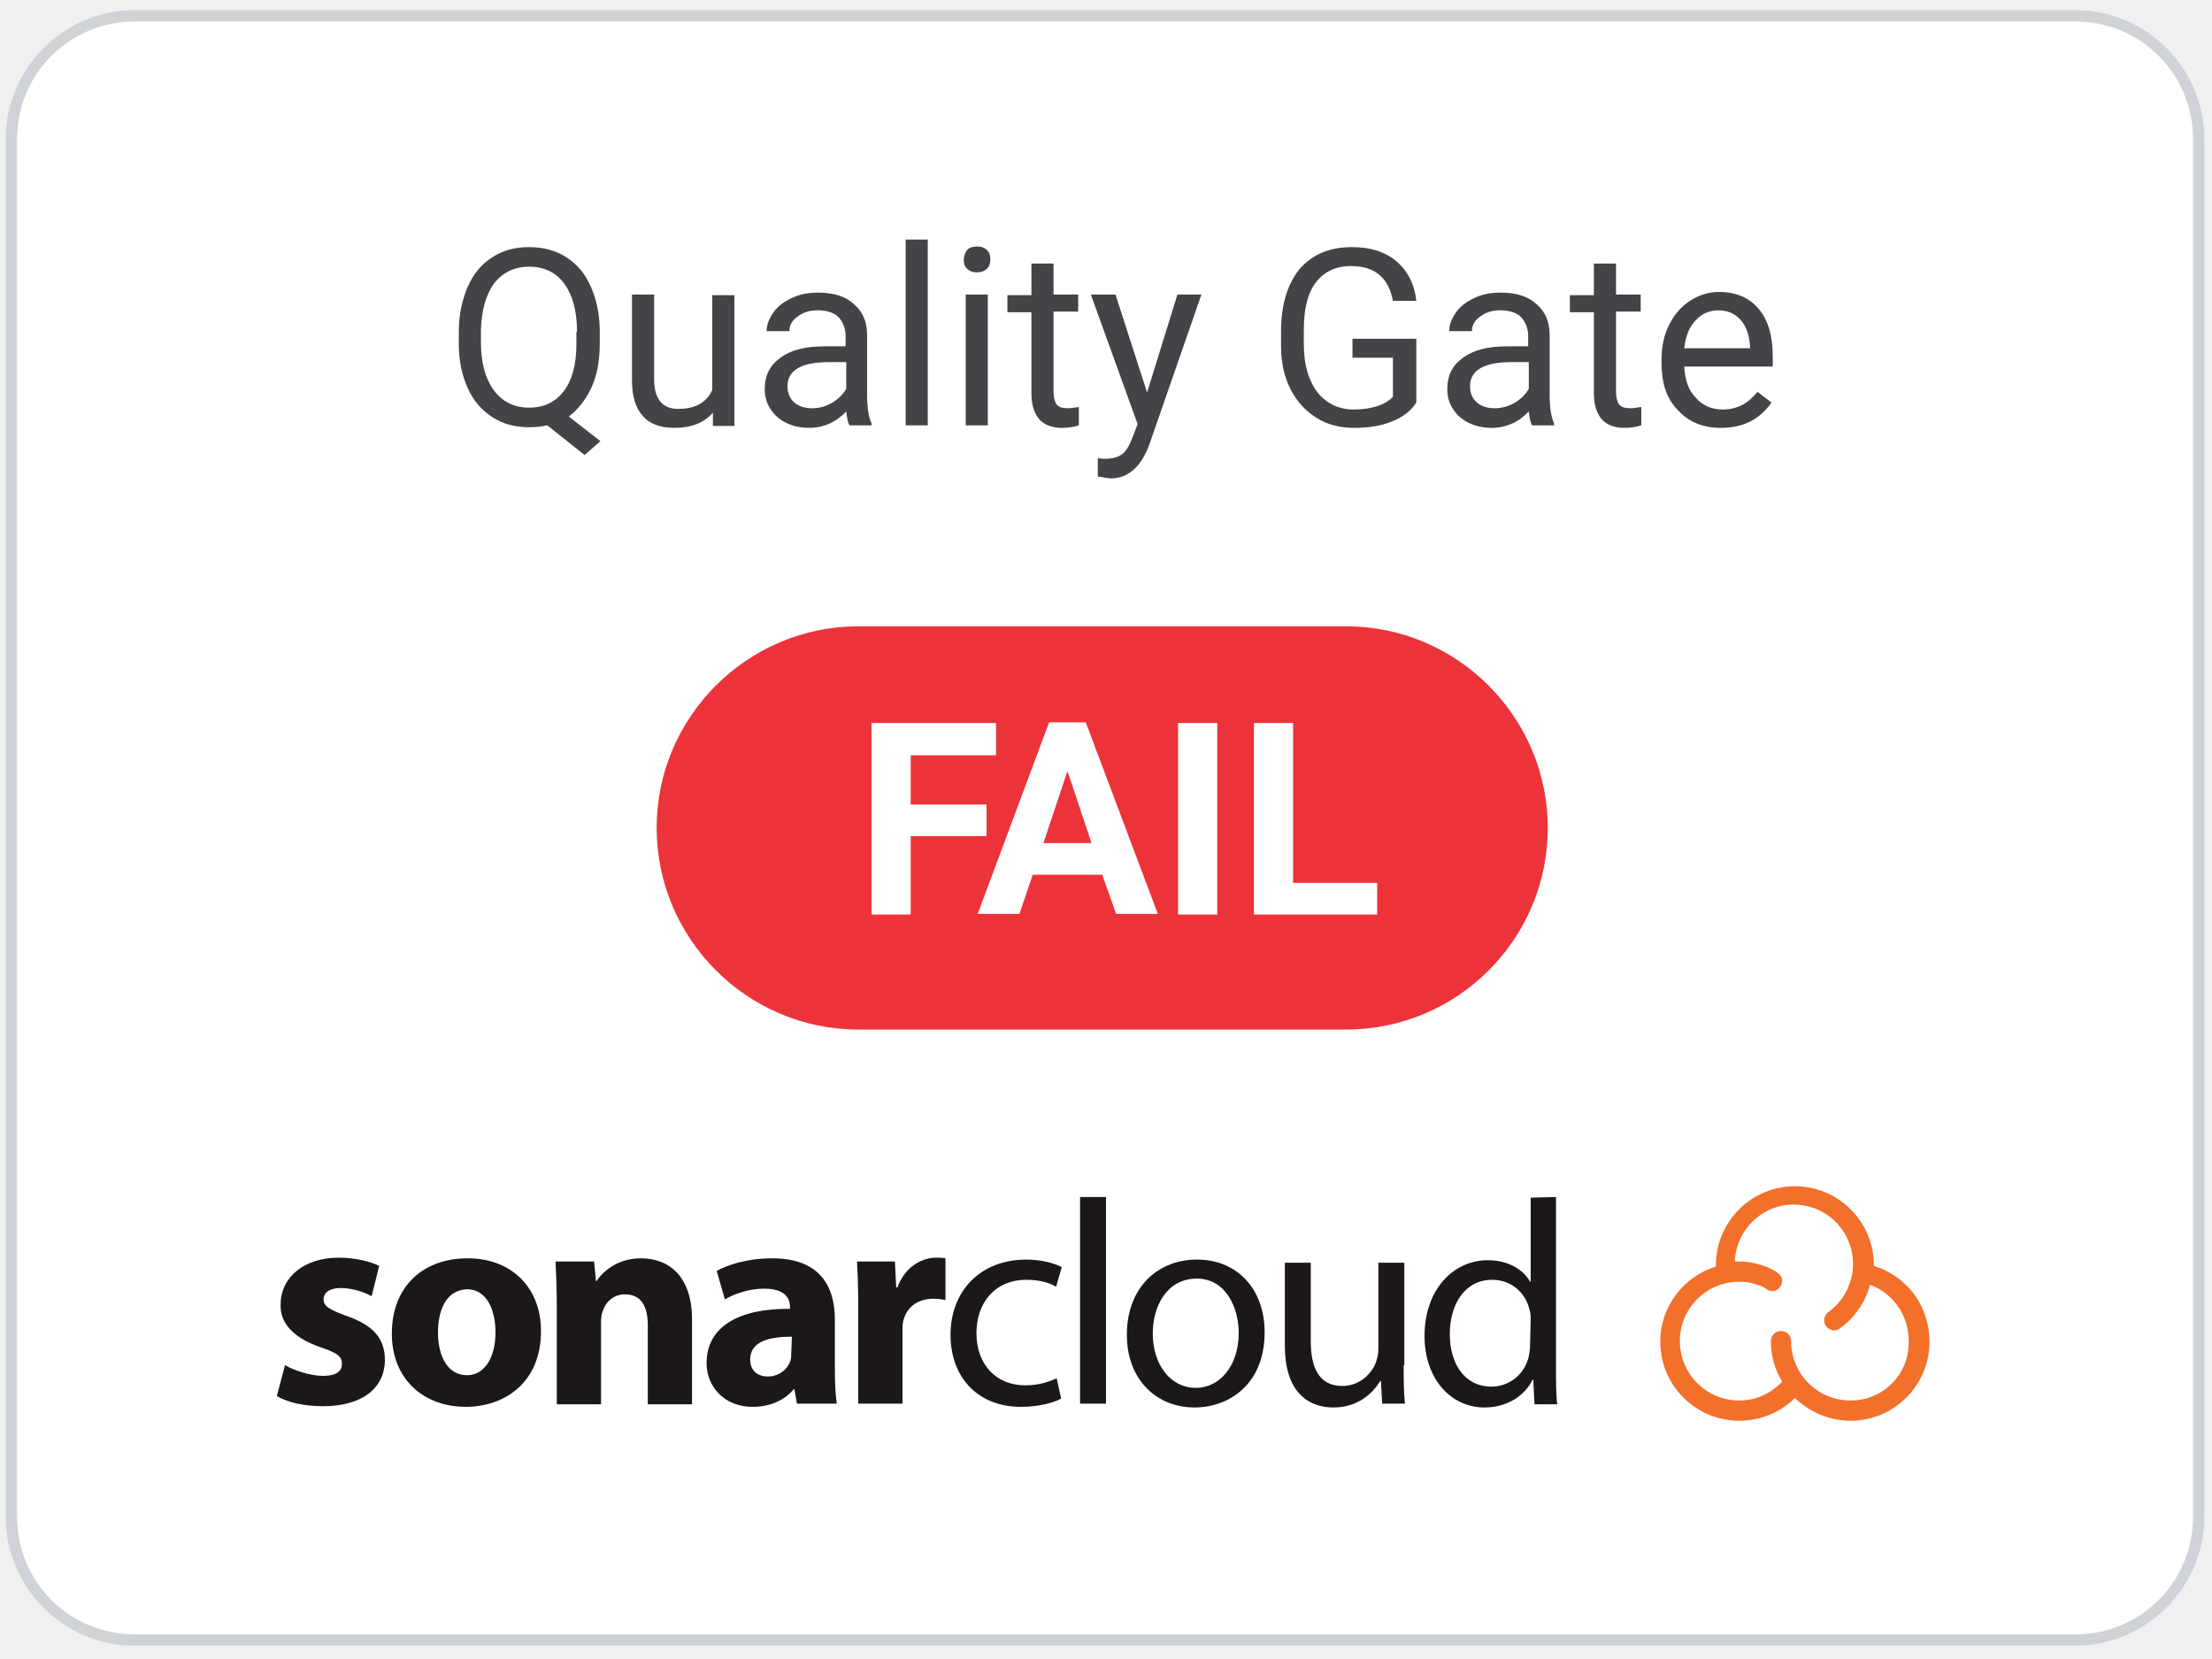
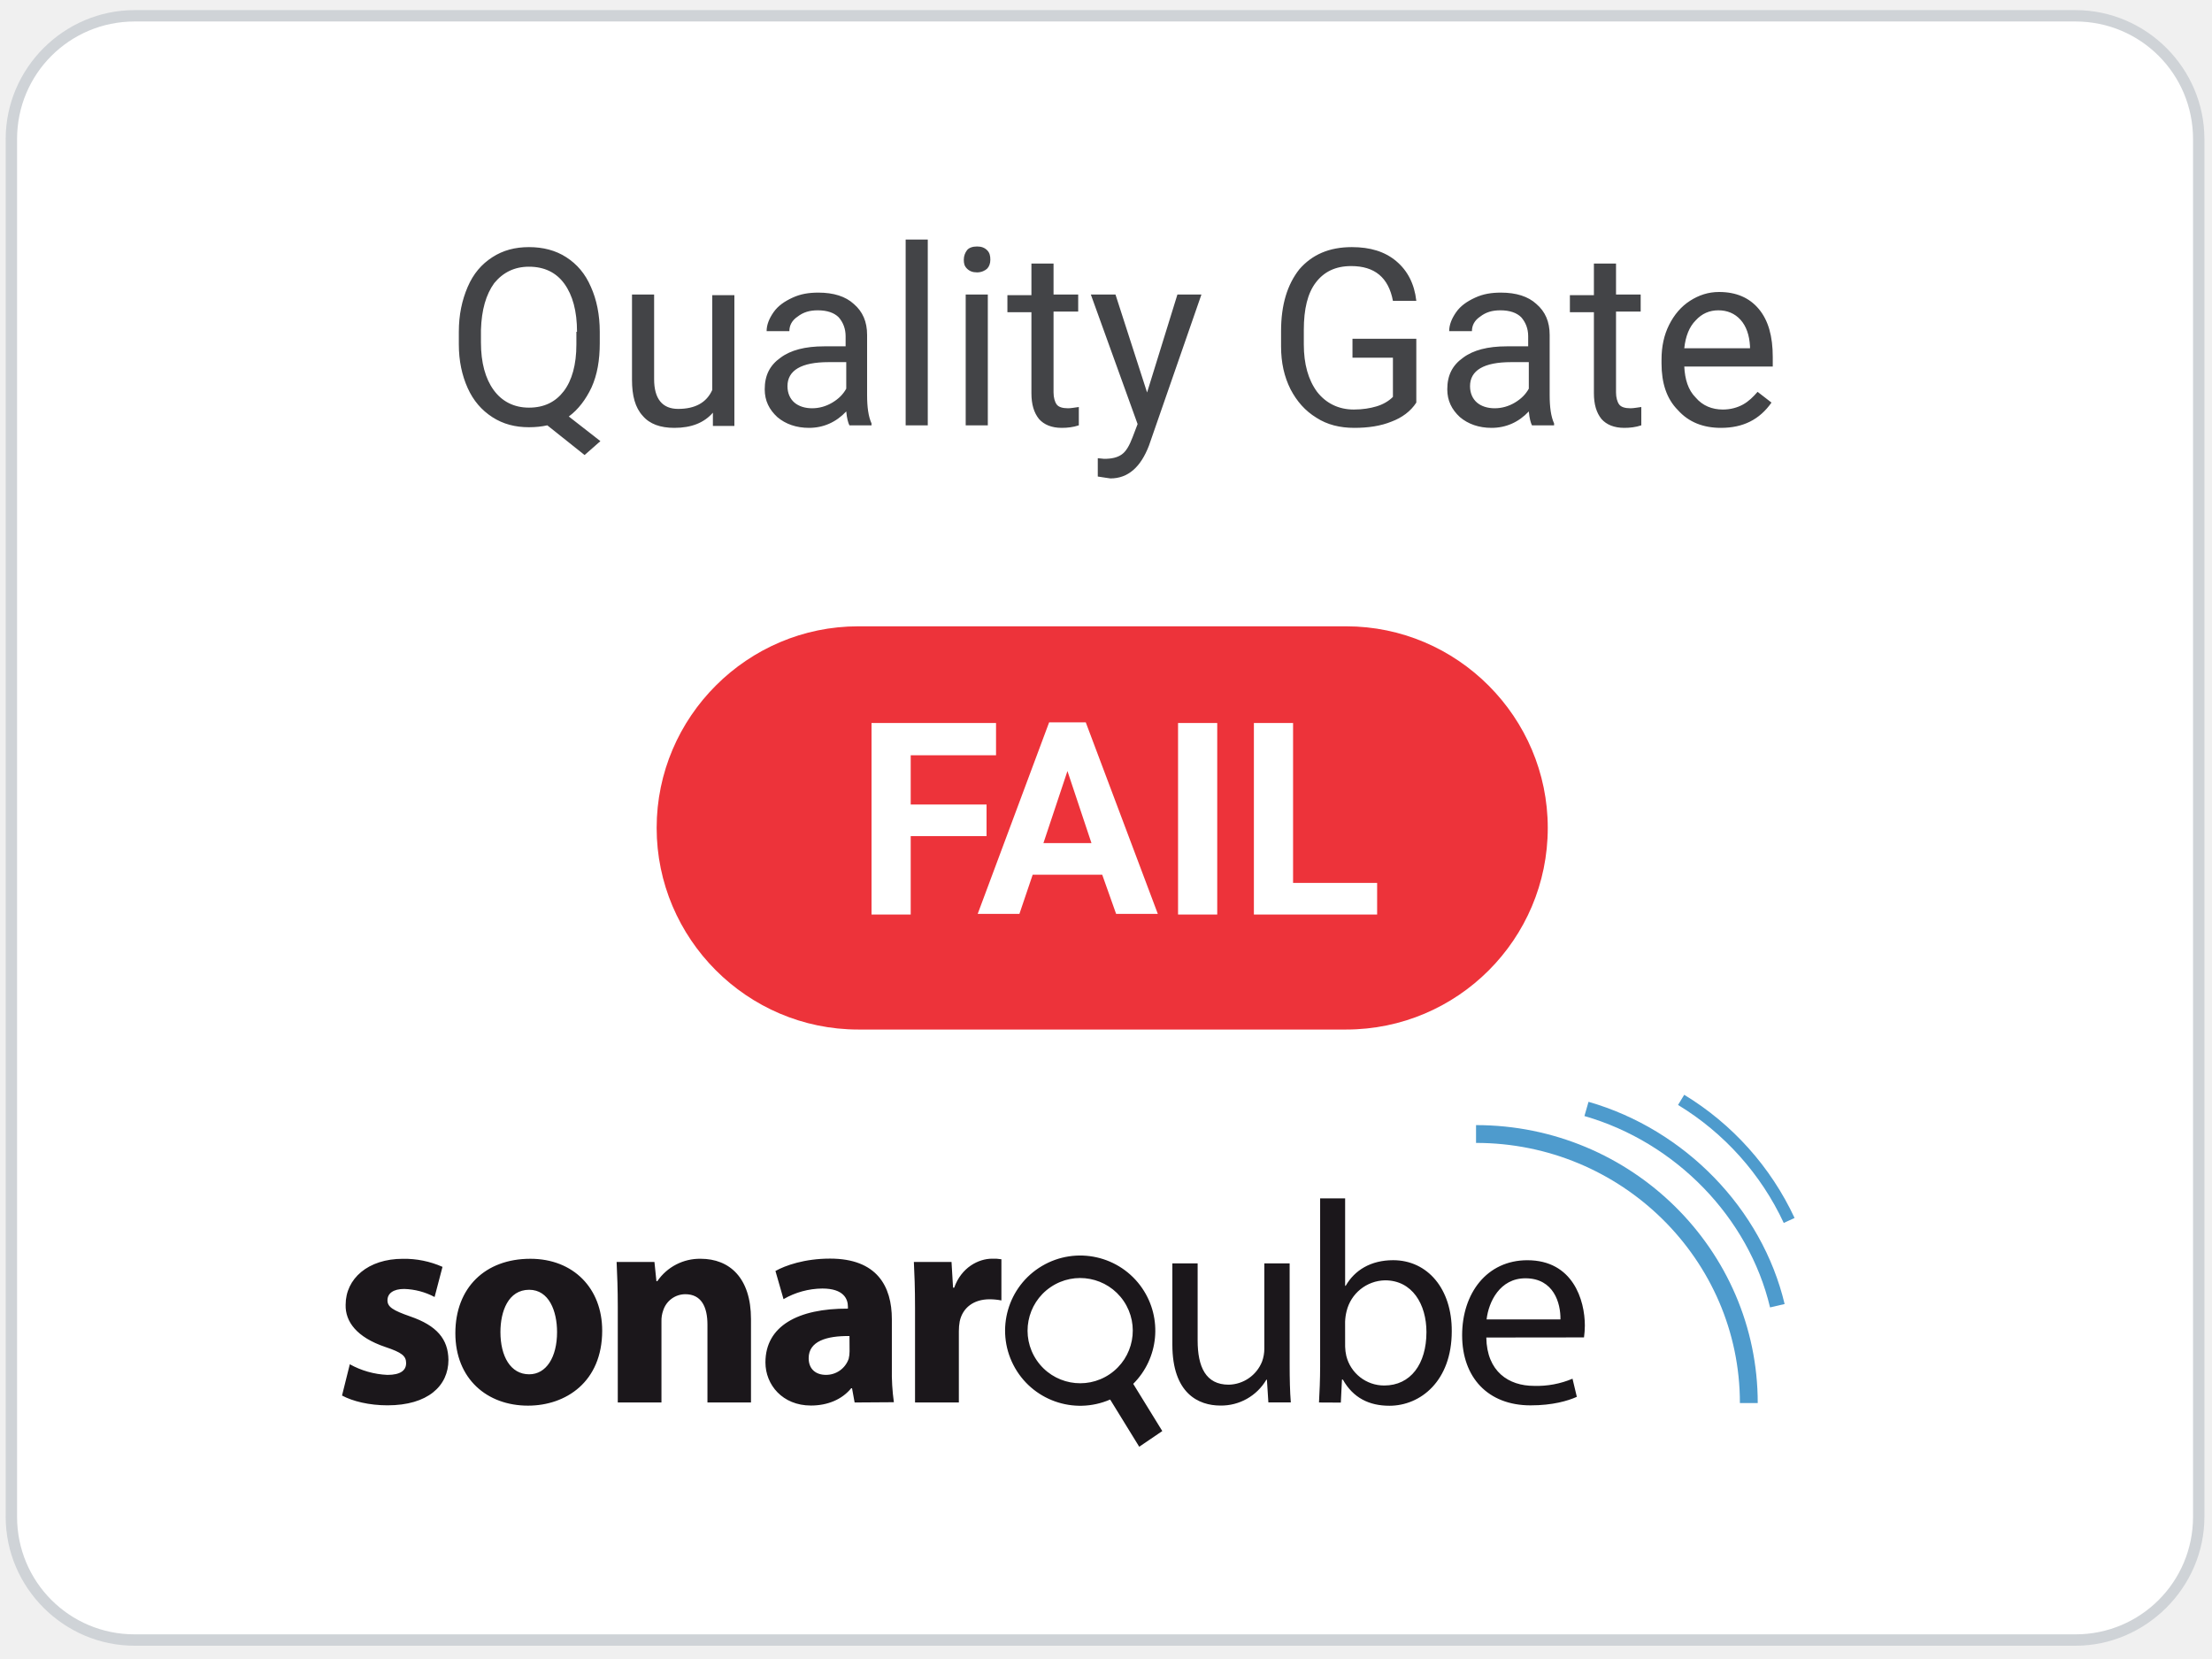
- <svg xmlns="http://www.w3.org/2000/svg" viewBox="0 0 350 262.5" width="128px" height="96px">
+ <svg xmlns="http://www.w3.org/2000/svg" viewBox="0 0 350 262.5" width="128" height="96">
  <path fill="#fff" d="M328.4 259.5H21.3c-10.6 0-19.5-8.7-19.5-19.5V22c0-10.6 8.7-19.5 19.5-19.5h307.1c10.6 0 19.5 8.7 19.5 19.5v218c0 10.8-8.9 19.5-19.5 19.5z" />
  <path fill="#cfd3d7" d="M328.4 260.4H21.3C10.1 260.4.9 251.2.9 240V22c0-11.2 9.2-20.4 20.4-20.4h307.1c11.2 0 20.4 9.2 20.4 20.4v218c0 11.2-9.3 20.4-20.4 20.4zM21.3 3.4C11 3.4 2.7 11.7 2.7 22v218c0 10.3 8.3 18.6 18.6 18.6h307.1c10.3 0 18.6-8.3 18.6-18.6V22c0-10.3-8.3-18.6-18.6-18.6H21.3z" />
-   <path fill="#434447" d="M94.9 54.3c0 2.7-.4 5-1.3 7-.9 1.9-2.1 3.5-3.6 4.6l5 3.9-2.5 2.2-5.9-4.7c-.9.2-1.9.3-2.9.3-2.2 0-4.1-.5-5.8-1.6-1.7-1.1-3-2.6-3.9-4.6-.9-2-1.4-4.3-1.4-6.9v-2c0-2.7.5-5 1.4-7.1.9-2.1 2.2-3.6 3.9-4.7s3.6-1.6 5.8-1.6c2.2 0 4.2.5 5.9 1.6 1.7 1.1 3 2.6 3.9 4.7.9 2 1.4 4.4 1.4 7.1v1.8zm-3.6-1.8c0-3.3-.7-5.8-2-7.6-1.3-1.8-3.2-2.7-5.6-2.7-2.3 0-4.1.9-5.5 2.6-1.3 1.8-2 4.2-2.1 7.4v2c0 3.2.7 5.7 2 7.5 1.3 1.8 3.2 2.8 5.6 2.8 2.4 0 4.2-.9 5.5-2.6 1.3-1.7 2-4.2 2-7.4v-2zM112.8 65.3c-1.4 1.6-3.4 2.4-6.1 2.4-2.2 0-3.9-.6-5-1.9-1.2-1.3-1.7-3.2-1.7-5.7V46.6h3.5V60c0 3.1 1.3 4.7 3.8 4.7 2.7 0 4.5-1 5.4-3v-15h3.5v20.7h-3.4v-2.1zM134.4 67.3c-.2-.4-.4-1.1-.5-2.2-1.6 1.7-3.6 2.6-5.9 2.6-2 0-3.7-.6-5-1.7-1.3-1.2-2-2.6-2-4.4 0-2.2.8-3.8 2.5-5 1.6-1.2 3.9-1.8 6.9-1.8h3.4v-1.6c0-1.2-.4-2.2-1.1-3-.7-.7-1.8-1.1-3.3-1.1-1.3 0-2.3.3-3.2 1-.9.6-1.3 1.4-1.3 2.3h-3.6c0-1 .4-2 1.1-3 .7-1 1.7-1.7 3-2.3 1.3-.6 2.6-.8 4.1-.8 2.4 0 4.3.6 5.6 1.8 1.4 1.2 2.1 2.8 2.1 4.9v9.5c0 1.9.2 3.4.7 4.5v.3h-3.5zm-5.9-2.7c1.1 0 2.2-.3 3.2-.9 1-.6 1.7-1.3 2.2-2.2v-4.2h-2.8c-4.3 0-6.5 1.3-6.5 3.8 0 1.1.4 2 1.1 2.6.7.6 1.7.9 2.8.9zM146.8 67.3h-3.5V37.9h3.5v29.4zM152.5 41.1c0-.6.2-1.1.5-1.5s.9-.6 1.6-.6c.7 0 1.2.2 1.6.6s.5.9.5 1.5-.2 1.1-.5 1.4-.9.6-1.6.6c-.7 0-1.2-.2-1.6-.6s-.5-.8-.5-1.4zm3.8 26.2h-3.5V46.6h3.5v20.7zM166.7 41.6v5h3.9v2.7h-3.9v12.8c0 .8.2 1.5.5 1.9.3.4.9.6 1.8.6.4 0 1-.1 1.7-.2v2.9c-.9.3-1.8.4-2.7.4-1.6 0-2.8-.5-3.6-1.4-.8-1-1.2-2.3-1.2-4.1V49.4h-3.8v-2.7h3.8v-5h3.5zM181.5 62.1l4.8-15.5h3.8l-8.3 23.9c-1.3 3.4-3.3 5.2-6.1 5.2l-.7-.1-1.3-.2v-2.9l1 .1c1.2 0 2.1-.2 2.8-.7.7-.5 1.2-1.4 1.7-2.7l.8-2.1-7.4-20.5h3.9l5 15.5zM224.1 63.7c-.9 1.4-2.3 2.4-3.9 3-1.7.7-3.7 1-5.9 1-2.3 0-4.3-.5-6-1.6-1.8-1.1-3.1-2.6-4.1-4.5-1-2-1.5-4.2-1.5-6.8v-2.4c0-4.2 1-7.4 2.9-9.8 2-2.3 4.7-3.5 8.3-3.5 2.9 0 5.2.7 7 2.2 1.8 1.5 2.9 3.6 3.2 6.3h-3.7c-.7-3.7-2.9-5.5-6.6-5.5-2.5 0-4.3.9-5.6 2.6-1.3 1.7-1.9 4.2-1.9 7.5v2.3c0 3.1.7 5.6 2.1 7.5 1.4 1.8 3.4 2.8 5.8 2.8 1.4 0 2.6-.2 3.6-.5s1.9-.8 2.6-1.5v-6.2H214v-3h10.1v10.1zM242.4 67.3c-.2-.4-.4-1.1-.5-2.2-1.6 1.7-3.6 2.6-5.9 2.6-2 0-3.7-.6-5-1.7-1.3-1.2-2-2.6-2-4.4 0-2.2.8-3.8 2.5-5 1.6-1.2 3.9-1.8 6.9-1.8h3.4v-1.6c0-1.2-.4-2.2-1.1-3-.7-.7-1.8-1.1-3.3-1.1-1.3 0-2.3.3-3.2 1-.9.6-1.3 1.4-1.3 2.3h-3.6c0-1 .4-2 1.1-3 .7-1 1.7-1.7 3-2.3 1.3-.6 2.6-.8 4.1-.8 2.4 0 4.3.6 5.6 1.8 1.4 1.2 2.1 2.8 2.1 4.9v9.5c0 1.9.2 3.4.7 4.5v.3h-3.5zm-5.9-2.7c1.1 0 2.2-.3 3.2-.9 1-.6 1.7-1.3 2.2-2.2v-4.2h-2.8c-4.3 0-6.5 1.3-6.5 3.8 0 1.1.4 2 1.1 2.6.7.6 1.7.9 2.8.9zM255.7 41.6v5h3.9v2.7h-3.9v12.8c0 .8.2 1.5.5 1.9.3.4.9.6 1.8.6.4 0 1-.1 1.7-.2v2.9c-.9.3-1.8.4-2.7.4-1.6 0-2.8-.5-3.6-1.4-.8-1-1.2-2.3-1.2-4.1V49.4h-3.8v-2.7h3.8v-5h3.5zM272.3 67.7c-2.8 0-5.1-.9-6.8-2.8-1.8-1.8-2.6-4.3-2.6-7.4v-.6c0-2.1.4-3.9 1.2-5.5.8-1.6 1.9-2.9 3.3-3.8 1.4-.9 2.9-1.4 4.6-1.4 2.7 0 4.8.9 6.3 2.7 1.5 1.8 2.2 4.3 2.2 7.6V58h-14c.1 2 .6 3.7 1.8 4.9 1.1 1.3 2.6 1.9 4.3 1.9 1.2 0 2.3-.3 3.2-.8.9-.5 1.6-1.2 2.3-2l2.2 1.7c-1.9 2.7-4.5 4-8 4zm-.4-18.6c-1.4 0-2.6.5-3.6 1.6-1 1-1.6 2.5-1.8 4.4h10.4v-.3c-.1-1.8-.6-3.2-1.5-4.2s-2.1-1.5-3.5-1.5z" />
-   <g>
-     <path fill="#ed333a" d="M213 162.9h-77.2c-17.6 0-31.9-14.4-31.9-31.9 0-17.6 14.4-31.9 31.9-31.9H213c17.6 0 31.9 14.4 31.9 31.9 0 17.6-14.3 31.9-31.9 31.9z" />
-     <path fill="#fff" d="M156.1 132.3h-12v12.4h-6.2v-30.3h19.7v5.1h-13.5v7.8h12v5zM174.4 138.4h-11l-2.1 6.2h-6.6l11.3-30.3h5.8l11.4 30.3h-6.6l-2.2-6.2zm-9.3-5h7.6l-3.8-11.4-3.8 11.4zM192.6 144.7h-6.2v-30.3h6.2v30.3zM204.6 139.7h13.3v5h-19.5v-30.3h6.2v25.3z" />
-   </g>
-   <g id="SonarCloud_Black">
-     <path fill="#f3702a" d="M302.5 204.3c-1.6-1.9-3.7-3.3-6-4v-.1c0-6.9-5.6-12.5-12.5-12.5s-12.5 5.6-12.5 12.5v.2c-5.1 1.6-8.8 6.3-8.8 11.9 0 6.9 5.6 12.5 12.5 12.5 3.3 0 6.5-1.3 8.8-3.6 2.3 2.2 5.4 3.6 8.8 3.6 6.9 0 12.5-5.6 12.5-12.5 0-2.9-1-5.8-2.8-8zm-9.7 17.3c-5.2 0-9.4-4.2-9.4-9.4 0-.9-.7-1.6-1.6-1.6s-1.6.7-1.6 1.6c0 2.3.6 4.5 1.8 6.4-1.8 1.9-4.2 3-6.8 3-5.2 0-9.4-4.2-9.4-9.4s4.2-9.4 9.4-9.4c1.1 0 2.2.2 3.2.6.4.1.9.4 1 .5.7.6 1.7.5 2.2-.2.6-.7.5-1.7-.2-2.2-.7-.6-1.8-1-2-1.1-1.4-.5-2.8-.8-4.3-.8h-.6c.2-5 4.3-9 9.3-9 5.2 0 9.4 4.2 9.4 9.4 0 3-1.5 5.9-3.9 7.6-.7.5-.9 1.5-.4 2.2.3.4.8.7 1.3.7.3 0 .6-.1.9-.3 2.4-1.7 4-4.1 4.8-6.9 3.6 1.3 6.1 4.8 6.1 8.8.2 5.3-4 9.5-9.2 9.5z" />
-     <path fill="#1b171b" d="M45.1 216c1.3.8 4 1.7 6 1.7 2.1 0 3-.7 3-1.9s-.7-1.7-3.3-2.6c-4.7-1.6-6.5-4.1-6.4-6.8 0-4.2 3.6-7.4 9.2-7.4 2.6 0 5 .6 6.4 1.3l-1.2 4.8c-1-.6-3-1.3-4.9-1.3-1.7 0-2.7.7-2.7 1.8s.9 1.6 3.6 2.6c4.3 1.5 6.1 3.6 6.1 7 0 4.2-3.3 7.3-9.8 7.3-3 0-5.6-.6-7.3-1.6l1.3-4.9zM85.6 210.6c0 8.3-5.9 12-11.9 12-6.6 0-11.7-4.3-11.7-11.6s4.8-11.9 12-11.9c7 0 11.6 4.7 11.6 11.5zm-16.3.2c0 3.9 1.6 6.8 4.6 6.8 2.7 0 4.5-2.7 4.5-6.8 0-3.4-1.3-6.8-4.5-6.8-3.4.1-4.6 3.5-4.6 6.8zM88.1 206.8c0-2.8-.1-5.2-.2-7.2H94l.3 3.1h.1c.9-1.4 3.2-3.6 7-3.6 4.6 0 8.1 3 8.1 9.7v13.4h-7v-12.5c0-2.9-1-4.9-3.6-4.9-1.9 0-3.1 1.3-3.5 2.6-.2.4-.3 1.1-.3 1.8v13h-7v-15.4zM126.1 222.1l-.4-2.3h-.1c-1.5 1.8-3.8 2.8-6.5 2.8-4.6 0-7.3-3.3-7.3-6.9 0-5.9 5.3-8.7 13.2-8.6v-.3c0-1.2-.6-2.9-4.1-2.9-2.3 0-4.7.8-6.2 1.7l-1.3-4.5c1.6-.9 4.7-2 8.8-2 7.5 0 9.9 4.4 9.9 9.7v7.8c0 2.2.1 4.2.3 5.5h-6.3zm-.8-10.6c-3.7 0-6.6.8-6.6 3.6 0 1.8 1.2 2.7 2.8 2.7 1.8 0 3.2-1.2 3.6-2.6.1-.4.1-.8.1-1.2l.1-2.5zM135.8 207c0-3.3-.1-5.5-.2-7.4h6l.2 4.1h.2c1.2-3.3 3.9-4.7 6.1-4.7.6 0 1 0 1.5.1v6.6c-.5-.1-1.1-.2-1.9-.2-2.6 0-4.3 1.4-4.8 3.6-.1.5-.1 1-.1 1.6v11.4h-7V207zM167.9 221.3c-1.1.6-3.4 1.3-6.4 1.3-6.7 0-11.1-4.6-11.1-11.4 0-6.9 4.7-11.9 12-11.9 2.4 0 4.5.6 5.6 1.2l-.9 3.1c-1-.6-2.5-1.1-4.7-1.1-5.1 0-7.9 3.8-7.9 8.4 0 5.2 3.3 8.3 7.7 8.3 2.3 0 3.8-.6 5-1.1l.7 3.2zM170.9 189.4h4.1v32.7h-4.1v-32.7zM200.1 210.8c0 8.3-5.7 11.9-11.1 11.9-6 0-10.7-4.4-10.7-11.5 0-7.5 4.9-11.9 11.1-11.9 6.4 0 10.7 4.7 10.7 11.5zm-17.7.2c0 4.9 2.8 8.6 6.8 8.6 3.9 0 6.8-3.6 6.8-8.7 0-3.8-1.9-8.6-6.7-8.6-4.8.1-6.9 4.5-6.9 8.7zM222.1 216c0 2.3 0 4.3.2 6.1h-3.6l-.2-3.6h-.1c-1.1 1.8-3.4 4.2-7.4 4.2-3.5 0-7.7-1.9-7.7-9.8v-13.1h4.1v12.4c0 4.2 1.3 7.1 5 7.1 2.7 0 4.6-1.9 5.3-3.7.2-.6.4-1.3.4-2.1v-13.7h4.1V216h-.1zM246.2 189.4v27c0 2 0 4.2.2 5.8h-3.6l-.2-3.9h-.1c-1.2 2.5-4 4.4-7.6 4.4-5.4 0-9.5-4.6-9.5-11.3 0-7.4 4.6-12 10-12 3.4 0 5.7 1.6 6.7 3.4h.1v-13.3l4-.1zm-4 19.5c0-.5 0-1.2-.2-1.7-.6-2.6-2.8-4.7-5.9-4.7-4.2 0-6.7 3.7-6.7 8.6 0 4.5 2.2 8.3 6.6 8.3 2.7 0 5.2-1.8 5.9-4.8.1-.6.2-1.1.2-1.8l.1-3.9z" />
+   <path fill="#434447" d="M94.9 54.3c0 2.7-.4 5-1.3 7-.9 1.9-2.1 3.5-3.6 4.6l5 3.9-2.5 2.2-5.9-4.7c-.9.2-1.9.3-2.9.3-2.2 0-4.1-.5-5.8-1.6-1.7-1.1-3-2.6-3.9-4.6-.9-2-1.4-4.3-1.4-6.9v-2c0-2.7.5-5 1.4-7.1.9-2.1 2.2-3.6 3.9-4.7s3.6-1.6 5.8-1.6c2.2 0 4.2.5 5.9 1.6 1.7 1.1 3 2.6 3.9 4.7.9 2 1.4 4.4 1.4 7.1v1.8zm-3.6-1.8c0-3.3-.7-5.8-2-7.6-1.3-1.8-3.2-2.7-5.6-2.7-2.3 0-4.1.9-5.5 2.6-1.3 1.8-2 4.2-2.1 7.4v2c0 3.2.7 5.7 2 7.5 1.3 1.8 3.2 2.8 5.6 2.8 2.4 0 4.2-.9 5.5-2.6 1.3-1.7 2-4.2 2-7.4v-2zm21.5 12.8c-1.4 1.6-3.4 2.4-6.1 2.4-2.2 0-3.9-.6-5-1.9-1.2-1.3-1.7-3.2-1.7-5.7V46.6h3.5V60c0 3.1 1.3 4.7 3.8 4.7 2.7 0 4.5-1 5.4-3v-15h3.5v20.7h-3.4v-2.1zm21.6 2c-.2-.4-.4-1.1-.5-2.2-1.6 1.7-3.6 2.6-5.9 2.6-2 0-3.7-.6-5-1.7-1.3-1.2-2-2.6-2-4.4 0-2.2.8-3.8 2.5-5 1.6-1.2 3.9-1.8 6.9-1.8h3.4v-1.6c0-1.2-.4-2.2-1.1-3-.7-.7-1.8-1.1-3.3-1.1-1.3 0-2.3.3-3.2 1-.9.6-1.3 1.4-1.3 2.3h-3.6c0-1 .4-2 1.1-3 .7-1 1.7-1.7 3-2.3 1.3-.6 2.6-.8 4.1-.8 2.4 0 4.3.6 5.6 1.8 1.4 1.2 2.1 2.8 2.1 4.9v9.5c0 1.9.2 3.4.7 4.5v.3h-3.5zm-5.9-2.7c1.1 0 2.2-.3 3.2-.9 1-.6 1.7-1.3 2.2-2.2v-4.2h-2.8c-4.3 0-6.5 1.3-6.5 3.8 0 1.1.4 2 1.1 2.6.7.6 1.7.9 2.8.9zm18.3 2.7h-3.5V37.9h3.5v29.4zm5.7-26.2c0-.6.2-1.1.5-1.5s.9-.6 1.6-.6c.7 0 1.2.2 1.6.6s.5.9.5 1.5-.2 1.1-.5 1.4-.9.6-1.6.6c-.7 0-1.2-.2-1.6-.6s-.5-.8-.5-1.4zm3.8 26.2h-3.5V46.6h3.5v20.7zm10.4-25.7v5h3.9v2.7h-3.9v12.8c0 .8.2 1.5.5 1.9.3.4.9.6 1.8.6.4 0 1-.1 1.7-.2v2.9c-.9.3-1.8.4-2.7.4-1.6 0-2.8-.5-3.6-1.4-.8-1-1.2-2.3-1.2-4.1V49.4h-3.8v-2.7h3.8v-5h3.5zm14.8 20.5l4.8-15.5h3.8l-8.3 23.9c-1.3 3.4-3.3 5.2-6.1 5.2l-.7-.1-1.3-.2v-2.9l1 .1c1.2 0 2.1-.2 2.8-.7.7-.5 1.2-1.4 1.7-2.7l.8-2.1-7.4-20.5h3.9l5 15.5zm42.6 1.6c-.9 1.4-2.3 2.4-3.9 3-1.7.7-3.7 1-5.9 1-2.3 0-4.3-.5-6-1.6-1.8-1.1-3.1-2.6-4.1-4.5-1-2-1.5-4.2-1.5-6.8v-2.4c0-4.2 1-7.4 2.9-9.8 2-2.3 4.7-3.5 8.3-3.5 2.9 0 5.2.7 7 2.2 1.8 1.5 2.9 3.6 3.2 6.3h-3.7c-.7-3.7-2.9-5.5-6.6-5.5-2.5 0-4.3.9-5.6 2.6-1.3 1.7-1.9 4.2-1.9 7.5v2.3c0 3.1.7 5.6 2.1 7.5 1.4 1.8 3.4 2.8 5.8 2.8 1.4 0 2.6-.2 3.6-.5s1.9-.8 2.6-1.5v-6.2H214v-3h10.1v10.1zm18.3 3.6c-.2-.4-.4-1.1-.5-2.2-1.6 1.7-3.6 2.6-5.9 2.6-2 0-3.7-.6-5-1.7-1.3-1.2-2-2.6-2-4.4 0-2.2.8-3.8 2.5-5 1.6-1.2 3.9-1.8 6.9-1.8h3.4v-1.6c0-1.2-.4-2.2-1.1-3-.7-.7-1.8-1.1-3.3-1.1-1.3 0-2.3.3-3.2 1-.9.6-1.3 1.4-1.3 2.3h-3.6c0-1 .4-2 1.1-3 .7-1 1.7-1.7 3-2.3 1.3-.6 2.6-.8 4.1-.8 2.4 0 4.3.6 5.6 1.8 1.4 1.2 2.1 2.8 2.1 4.9v9.5c0 1.9.2 3.4.7 4.5v.3h-3.5zm-5.9-2.7c1.1 0 2.2-.3 3.2-.9 1-.6 1.7-1.3 2.2-2.2v-4.2h-2.8c-4.3 0-6.5 1.3-6.5 3.8 0 1.1.4 2 1.1 2.6.7.6 1.7.9 2.8.9zm19.2-23v5h3.9v2.7h-3.9v12.8c0 .8.2 1.5.5 1.9.3.4.9.6 1.8.6.4 0 1-.1 1.7-.2v2.9c-.9.3-1.8.4-2.7.4-1.6 0-2.8-.5-3.6-1.4-.8-1-1.2-2.3-1.2-4.1V49.4h-3.8v-2.7h3.8v-5h3.5zm16.6 26.1c-2.8 0-5.1-.9-6.8-2.8-1.8-1.8-2.6-4.3-2.6-7.4v-.6c0-2.1.4-3.9 1.2-5.5.8-1.6 1.9-2.9 3.3-3.8 1.4-.9 2.9-1.4 4.6-1.4 2.7 0 4.8.9 6.3 2.7 1.5 1.8 2.2 4.3 2.2 7.6V58h-14c.1 2 .6 3.7 1.8 4.9 1.1 1.3 2.6 1.9 4.3 1.9 1.2 0 2.3-.3 3.2-.8.9-.5 1.6-1.2 2.3-2l2.2 1.7c-1.9 2.7-4.5 4-8 4zm-.4-18.6c-1.4 0-2.6.5-3.6 1.6-1 1-1.6 2.5-1.8 4.4h10.4v-.3c-.1-1.8-.6-3.2-1.5-4.2s-2.1-1.5-3.5-1.5z" />
+   <path fill="#ed333a" d="M213 162.9h-77.2c-17.6 0-31.9-14.4-31.9-31.9 0-17.6 14.4-31.9 31.9-31.9H213c17.6 0 31.9 14.4 31.9 31.9 0 17.6-14.3 31.9-31.9 31.9z" />
+   <path fill="#fff" d="M156.1 132.3h-12v12.4h-6.2v-30.3h19.7v5.1h-13.5v7.8h12v5zm18.3 6.1h-11l-2.1 6.2h-6.6l11.3-30.3h5.8l11.4 30.3h-6.6l-2.2-6.2zm-9.3-5h7.6l-3.8-11.4-3.8 11.4zm27.5 11.3h-6.2v-30.3h6.2v30.3zm12-5h13.3v5h-19.5v-30.3h6.2v25.3z" />
+   <path fill="#1b171b" d="M55.35 215.864a13.464 13.464 0 0 0 5.954 1.683c2.092 0 2.956-.729 2.956-1.863s-.679-1.683-3.271-2.547c-4.595-1.548-6.368-4.05-6.3-6.683 0-4.14 3.55-7.276 9.05-7.276a14.882 14.882 0 0 1 6.277 1.274l-1.251 4.77a10.908 10.908 0 0 0-4.815-1.274c-1.683 0-2.642.68-2.642 1.8 0 1.049.869 1.593 3.6 2.547 4.23 1.454 6.003 3.6 6.048 6.867 0 4.135-3.271 7.2-9.639 7.2-2.911 0-5.499-.639-7.2-1.548zM95.284 210.54c0 8.141-5.774 11.872-11.737 11.872-6.497.004-11.497-4.262-11.497-11.462s4.725-11.776 11.867-11.776c6.821 0 11.366 4.684 11.366 11.367zm-16.102.23c0 3.82 1.594 6.683 4.55 6.683 2.7 0 4.41-2.7 4.41-6.683 0-3.321-1.274-6.691-4.41-6.691-3.316.004-4.55 3.415-4.55 6.691zM97.75 206.77c0-2.773-.09-5.14-.185-7.093h5.985l.315 3.042h.14a8.136 8.136 0 0 1 6.862-3.546c4.55 0 7.96 2.997 7.96 9.55v13.189h-6.889V209.6c0-2.867-.999-4.82-3.501-4.82a3.681 3.681 0 0 0-3.501 2.57 4.684 4.684 0 0 0-.275 1.728v12.83H97.75zM135.226 221.912l-.41-2.25h-.135c-1.454 1.778-3.735 2.732-6.368 2.732-4.5 0-7.2-3.281-7.2-6.822 0-5.774 5.185-8.55 13.05-8.51v-.315c0-1.183-.639-2.867-4.05-2.867a12.51 12.51 0 0 0-6.138 1.679l-1.278-4.455c1.548-.868 4.595-1.957 8.64-1.957 7.416 0 9.779 4.365 9.779 9.594v7.73a34.164 34.164 0 0 0 .32 5.4zm-.815-10.512c-3.636-.045-6.457.824-6.457 3.501 0 1.778 1.183 2.642 2.731 2.642a3.776 3.776 0 0 0 3.6-2.547 4.891 4.891 0 0 0 .14-1.184zM144.784 206.994c0-3.271-.09-5.4-.185-7.317h5.958l.243 4.073h.18c1.138-3.227 3.865-4.59 6.003-4.59a7.452 7.452 0 0 1 1.467.09v6.516a9.819 9.819 0 0 0-1.863-.184c-2.547 0-4.275 1.35-4.734 3.5a8.523 8.523 0 0 0-.135 1.548v11.282h-6.934zM204.058 215.9c0 2.25.045 4.275.184 6.003h-3.55l-.23-3.6h-.085a8.293 8.293 0 0 1-7.277 4.095c-3.456 0-7.6-1.908-7.6-9.639v-12.861h4v12.19c0 4.181 1.273 7.007 4.914 7.007a5.796 5.796 0 0 0 5.274-3.645 5.918 5.918 0 0 0 .364-2.047v-13.5h4.005zM208.702 221.912c.09-1.503.18-3.735.18-5.688V189.62h3.955v13.828h.09c1.409-2.457 3.956-4.05 7.506-4.05 5.454 0 9.32 4.55 9.275 11.25 0 7.871-4.95 11.781-9.864 11.781-3.186 0-5.729-1.228-7.367-4.14h-.14l-.18 3.641zm4.135-8.825a7.416 7.416 0 0 0 .185 1.454 6.17 6.17 0 0 0 5.998 4.684c4.19 0 6.683-3.41 6.683-8.455 0-4.41-2.25-8.186-6.548-8.186a6.377 6.377 0 0 0-6.093 4.91 7.861 7.861 0 0 0-.23 1.638zM235.175 211.634c.086 5.4 3.546 7.65 7.546 7.65a14.508 14.508 0 0 0 6.094-1.134l.684 2.867c-1.409.634-3.821 1.35-7.322 1.35-6.777 0-10.827-4.455-10.827-11.093s3.91-11.871 10.323-11.871c7.2 0 9.095 6.3 9.095 10.35a15.152 15.152 0 0 1-.135 1.863zm11.732-2.866c.045-2.547-1.04-6.507-5.544-6.507-4.05 0-5.823 3.735-6.143 6.507zM180.748 203.863a11.885 11.885 0 1 0-5.09 17.581l4.599 7.47 3.65-2.48-4.6-7.47a11.889 11.889 0 0 0 1.44-15.101m-5.152 13.567a8.325 8.325 0 1 1 2.205-11.565 8.334 8.334 0 0 1-2.205 11.565" />
+   <g fill="#4e9bcd">
+     <path d="M278.123 222.006h-2.821c0-22.698-18.73-41.166-41.752-41.166v-2.817c24.58 0 44.573 19.728 44.573 43.983z" />
+     <path d="M280.072 206.869c-3.384-14.243-14.922-26.127-29.372-30.281l.648-2.25c15.268 4.383 27.45 16.943 31.028 31.995zM282.24 193.504a43.2 43.2 0 0 0-16.726-18.671l.977-1.607a45.108 45.108 0 0 1 17.46 19.49z" />
  </g>
</svg>
